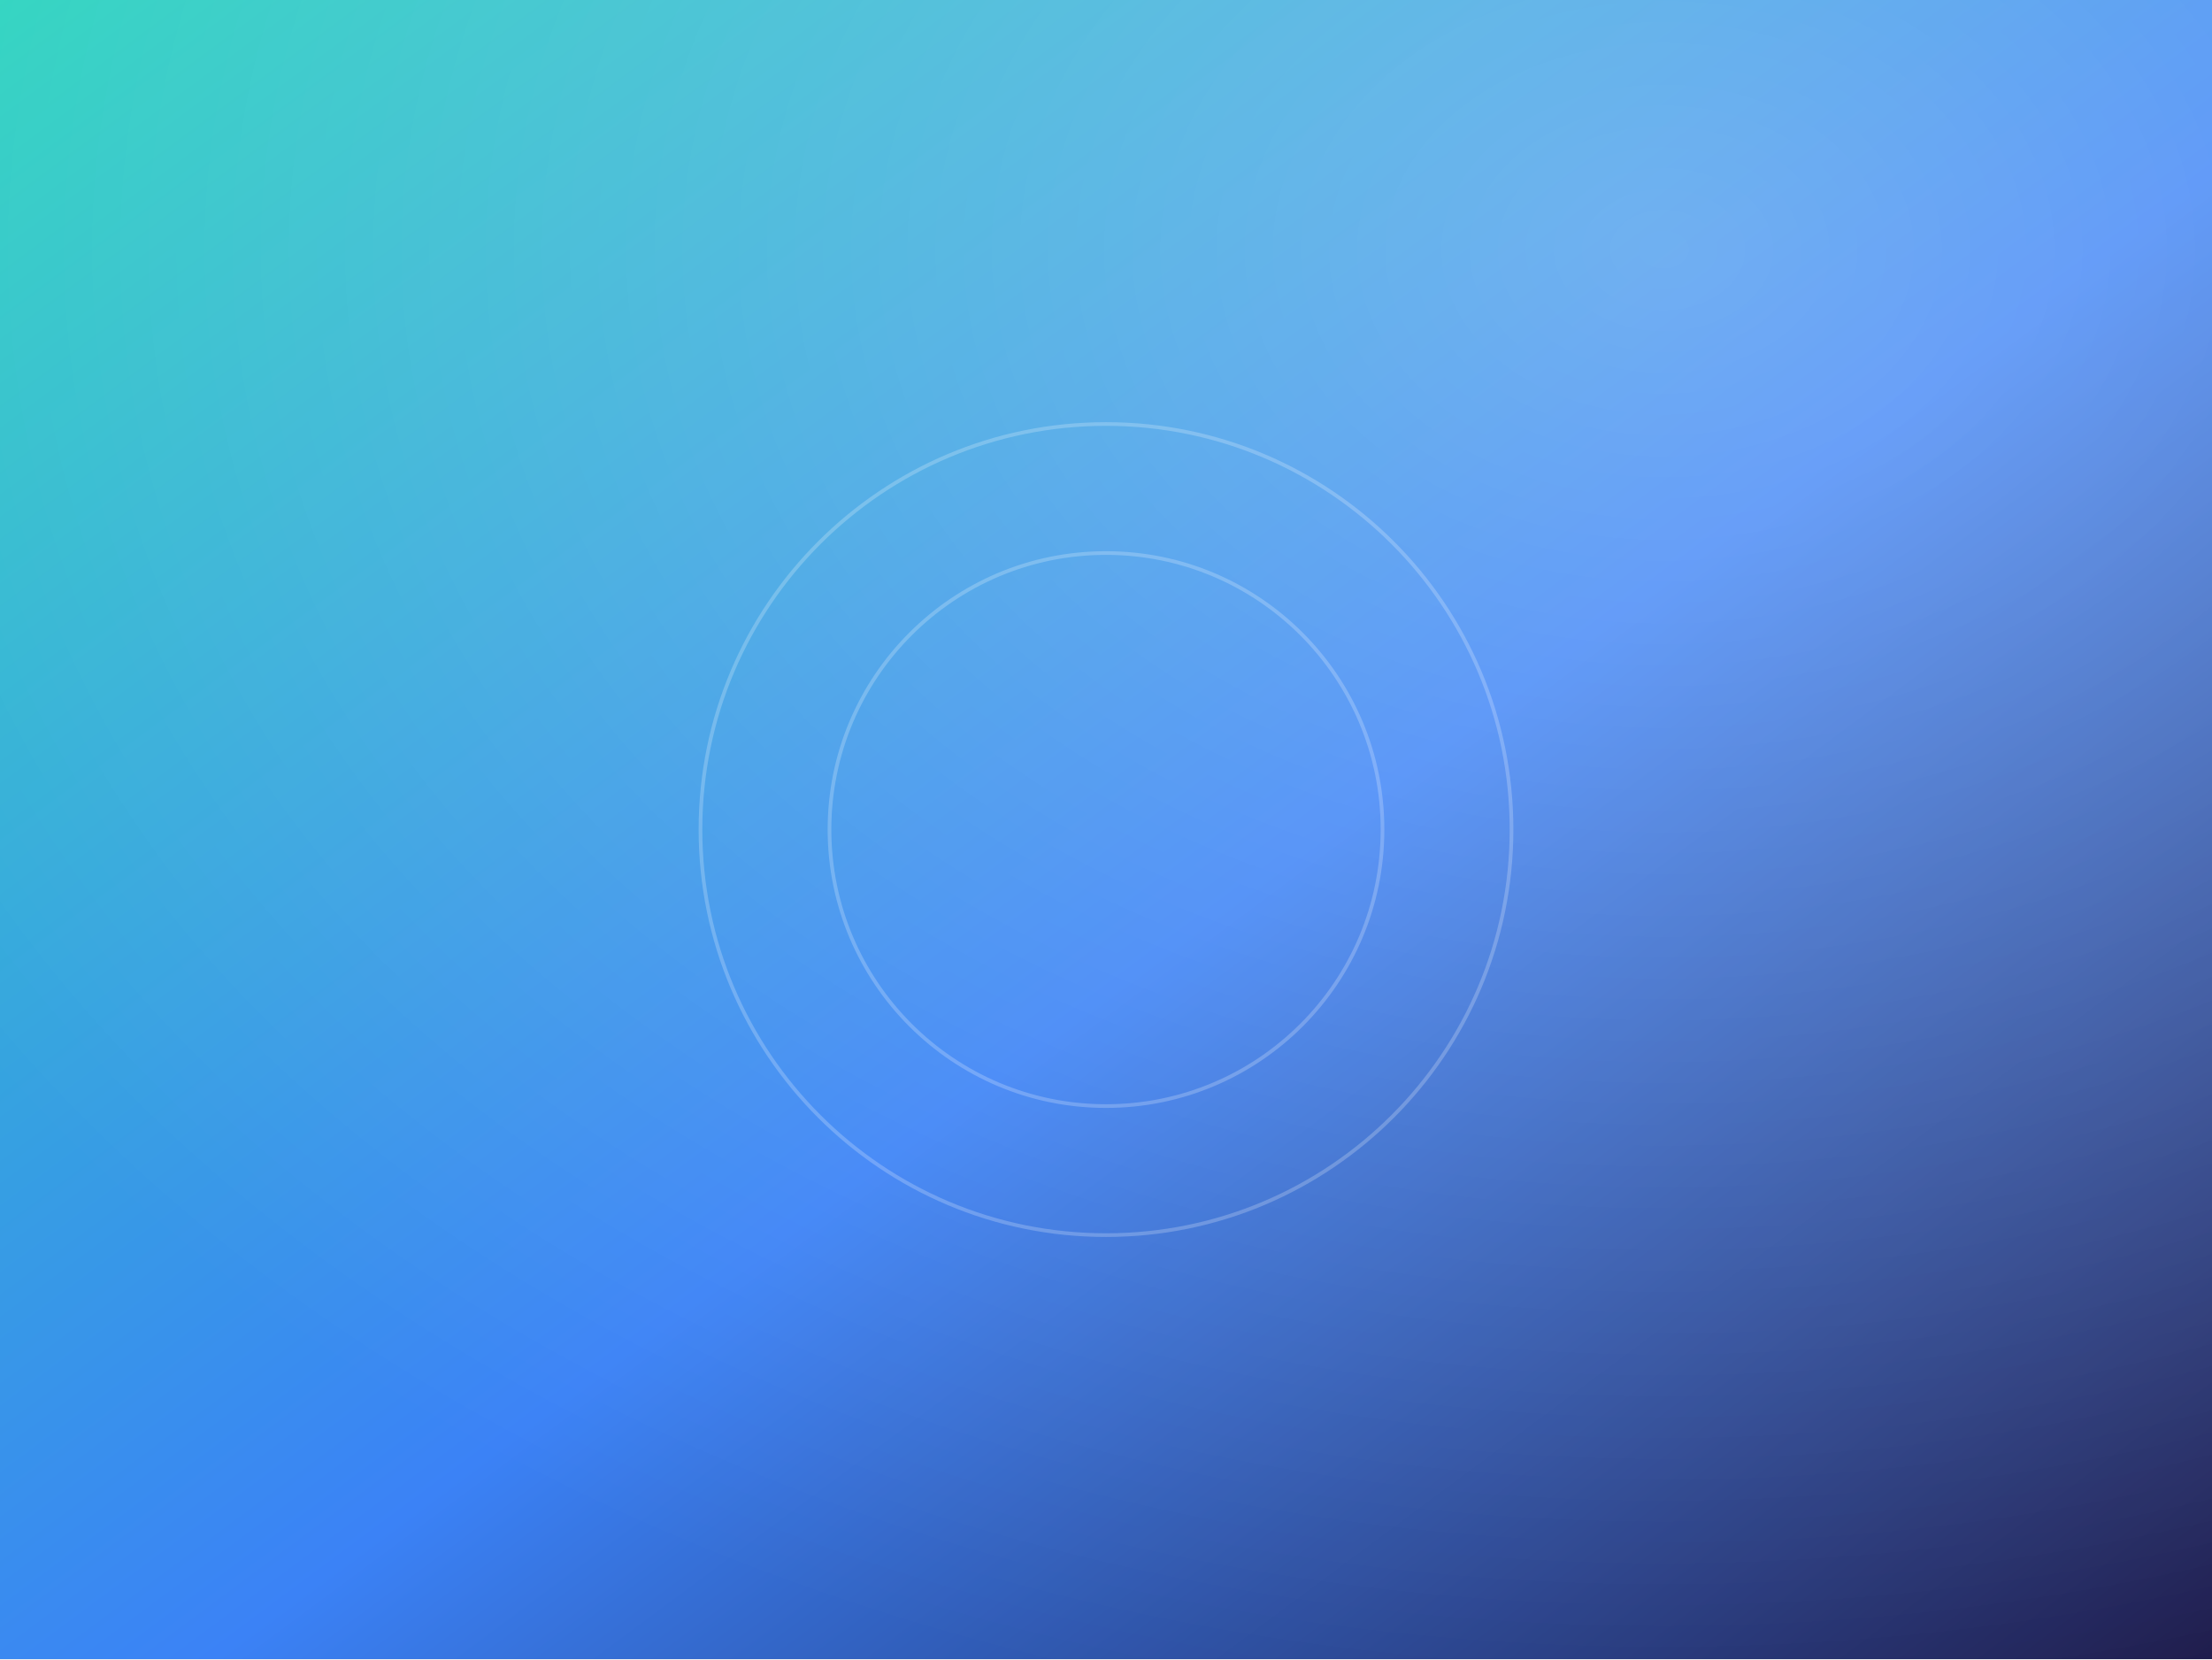
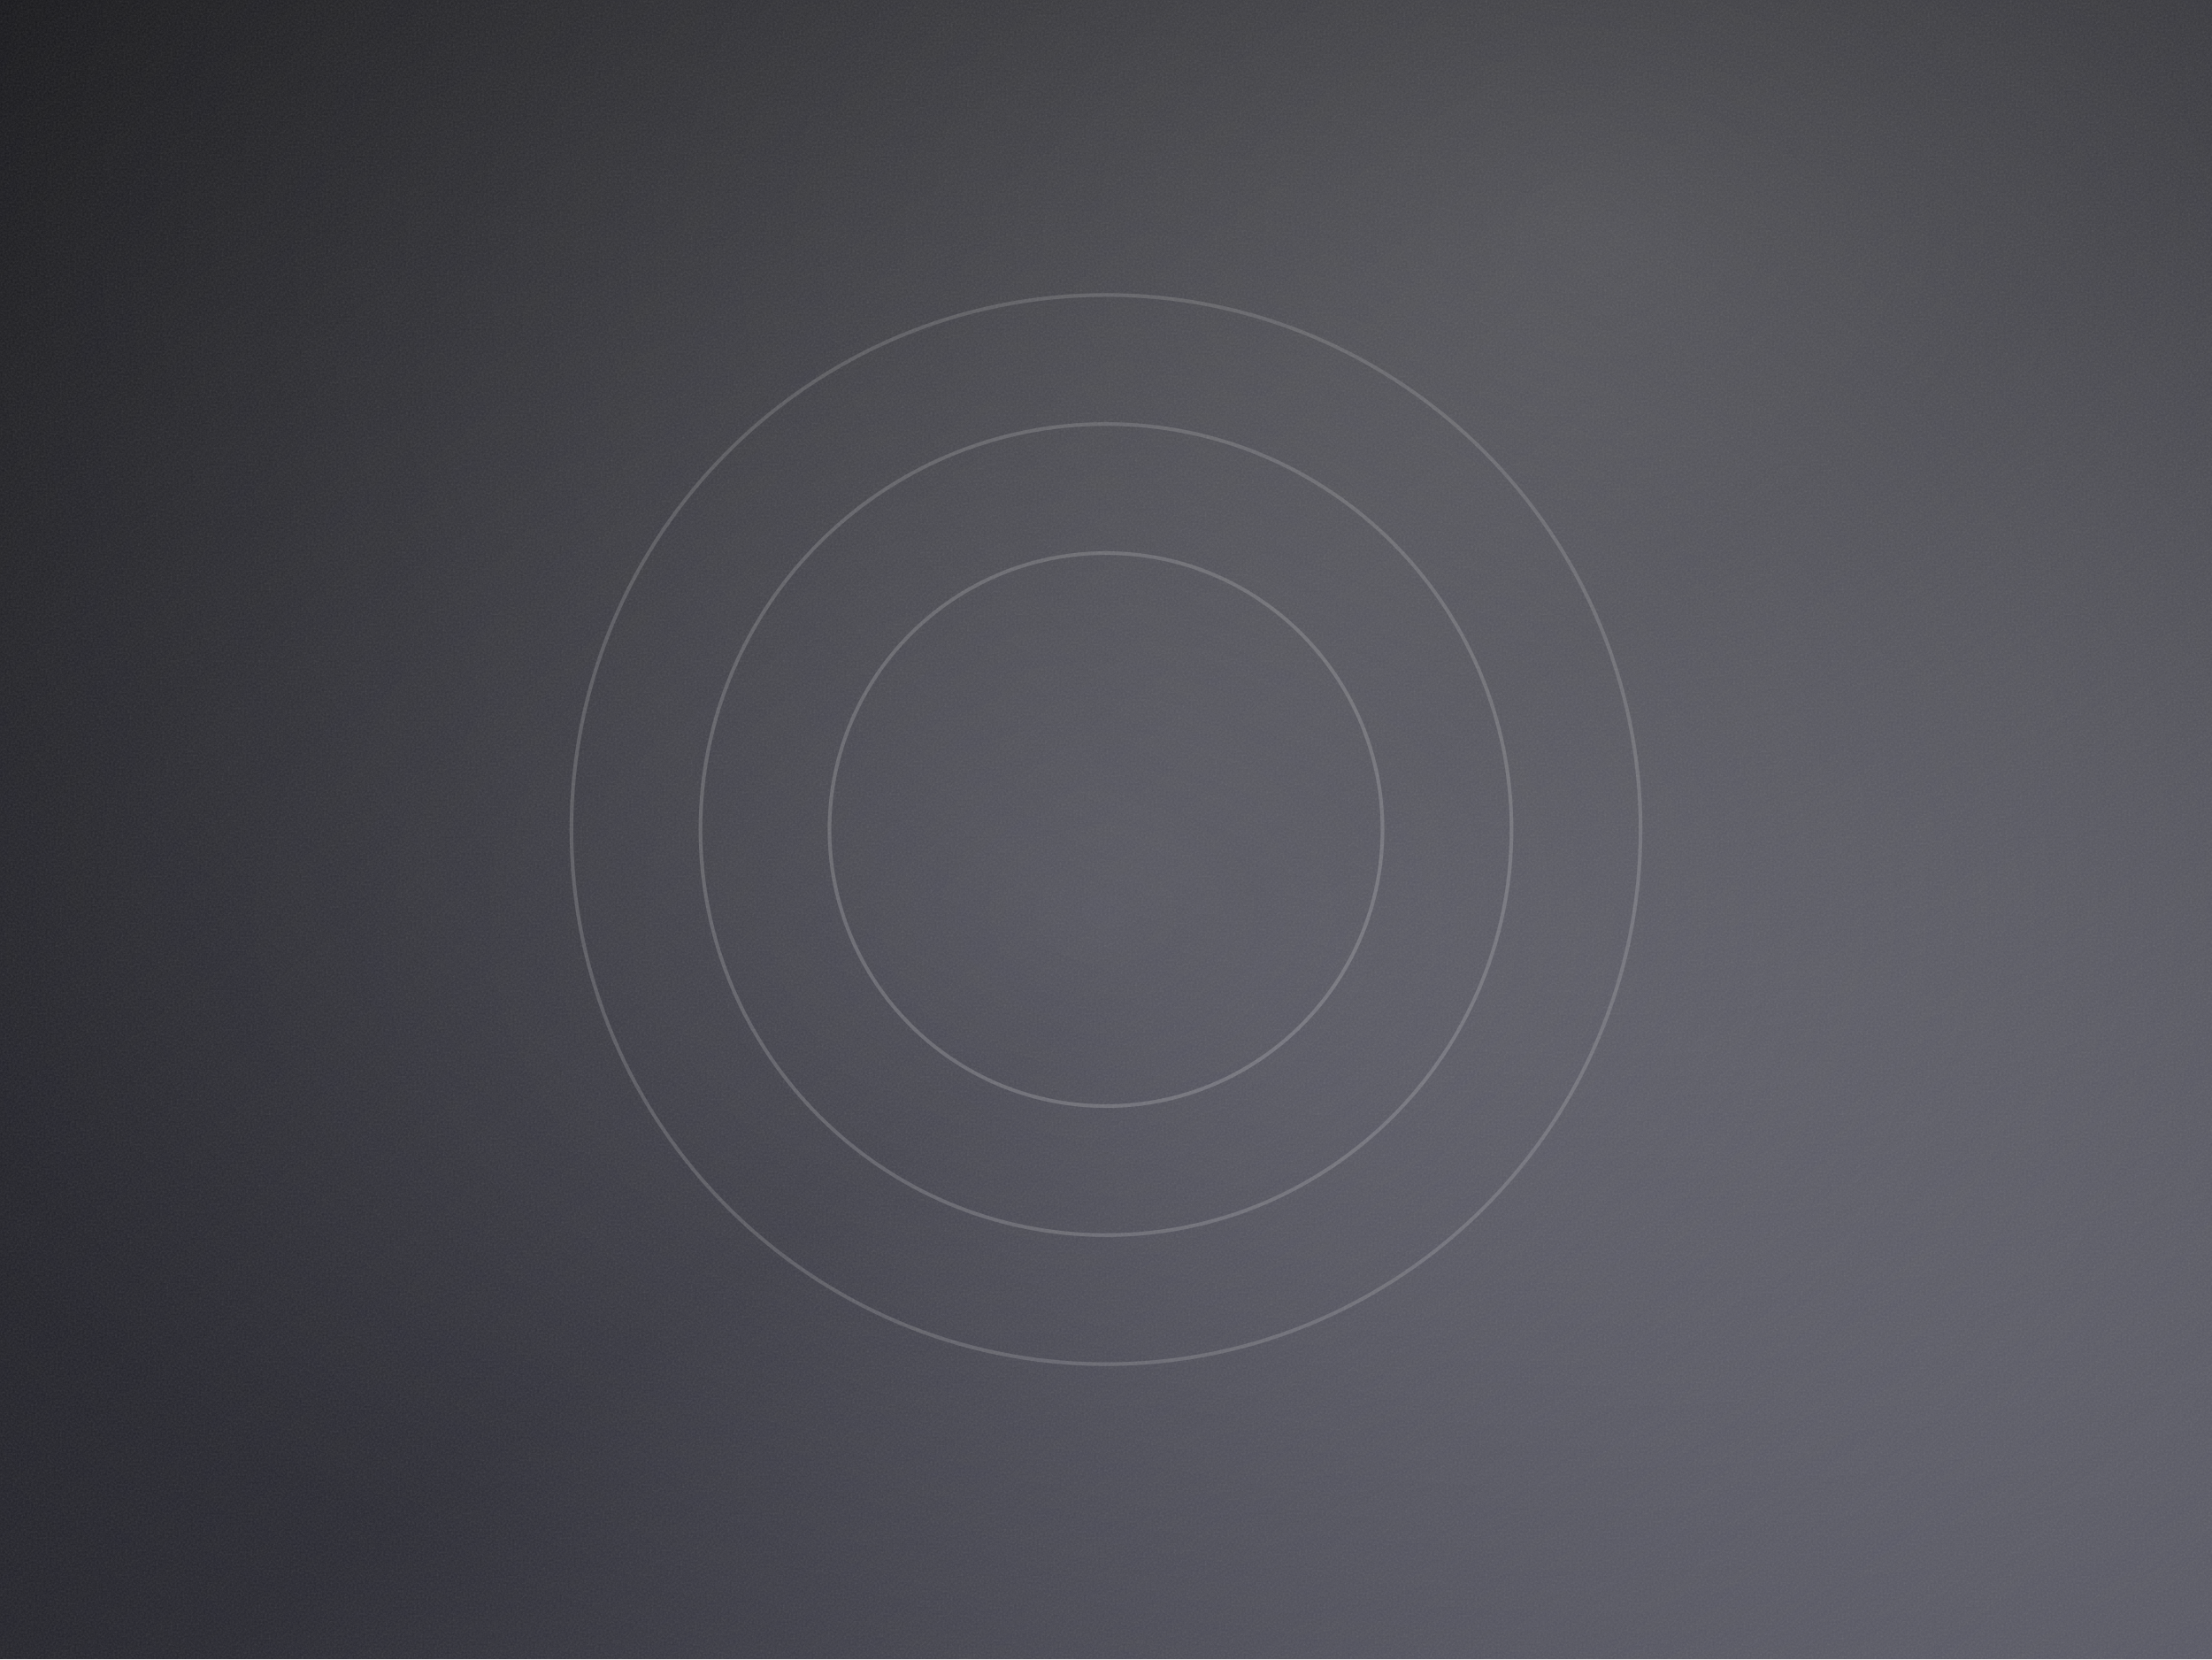
- <svg xmlns="http://www.w3.org/2000/svg" width="1200" height="900" viewBox="0 0 1200 900">
+ <svg xmlns="http://www.w3.org/2000/svg" width="1200" height="900" viewBox="0 0 1200 900" preserveAspectRatio="xMidYMid slice">
+   <style>
+     @keyframes drift-c3 {
+       0%, 100% { transform: translate3d(0, 0, 0) scale(1.06); }
+       50% { transform: translate3d(-2%, 2.5%, 0) scale(1.14); }
+     }
+     @keyframes grain-c3 {
+       0%, 100% { transform: translate(0, 0); opacity: 0.14; }
+       25% { transform: translate(-1.5%, 1%); opacity: 0.2; }
+       50% { transform: translate(1%, -1.5%); opacity: 0.12; }
+       75% { transform: translate(1.5%, 1.5%); opacity: 0.18; }
+     }
+     .drift { animation: drift-c3 31s ease-in-out infinite; transform-origin: center; }
+     .grain { animation: grain-c3 7s steps(4, end) infinite; }
+     @media (prefers-reduced-motion: reduce) {
+       .drift, .grain { animation: none; }
+     }
+   </style>
  <defs>
    <linearGradient id="gc3" x1="0" y1="0" x2="1" y2="1">
-       <stop offset="0%" stop-color="#2DD4BF" />
-       <stop offset="55%" stop-color="#3B82F6" />
-       <stop offset="100%" stop-color="#1E1B4B" />
+       <stop offset="0%" stop-color="#16161C" />
+       <stop offset="55%" stop-color="#3A3A46" />
+       <stop offset="100%" stop-color="#8C8C9E" />
    </linearGradient>
-     <radialGradient id="rc3" cx="0.75" cy="0.15" r="0.9">
-       <stop offset="0%" stop-color="#ffffff" stop-opacity="0.28" />
+     <radialGradient id="rc3" cx="0.72" cy="0.14" r="0.95">
+       <stop offset="0%" stop-color="#ffffff" stop-opacity="0.3" />
      <stop offset="100%" stop-color="#ffffff" stop-opacity="0" />
    </radialGradient>
+     <radialGradient id="vc3" cx="0.5" cy="0.55" r="0.75">
+       <stop offset="0%" stop-color="#000000" stop-opacity="0" />
+       <stop offset="100%" stop-color="#000000" stop-opacity="0.42" />
+     </radialGradient>
+     <filter id="nc3" x="-10%" y="-10%" width="120%" height="120%">
+       <feTurbulence type="fractalNoise" baseFrequency="0.9" numOctaves="3" stitchTiles="stitch" />
+       <feColorMatrix type="saturate" values="0" />
+     </filter>
  </defs>
  <rect width="1200" height="900" fill="url(#gc3)" />
-   <rect width="1200" height="900" fill="url(#rc3)" />
-   <g opacity="0.22" fill="none" stroke="#ffffff" stroke-width="2">
-     <circle cx="600" cy="450" r="150" />
-     <circle cx="600" cy="450" r="220" />
+   <g class="drift">
+     <rect width="1200" height="900" fill="url(#rc3)" />
+     <g opacity="0.2" fill="none" stroke="#ffffff" stroke-width="2">
+       <circle cx="600" cy="450" r="150" />
+       <circle cx="600" cy="450" r="220" />
+       <circle cx="600" cy="450" r="290" />
+     </g>
  </g>
+   <rect width="1200" height="900" fill="url(#vc3)" />
+   <rect class="grain" width="1200" height="900" filter="url(#nc3)" opacity="0.14" />
</svg>
